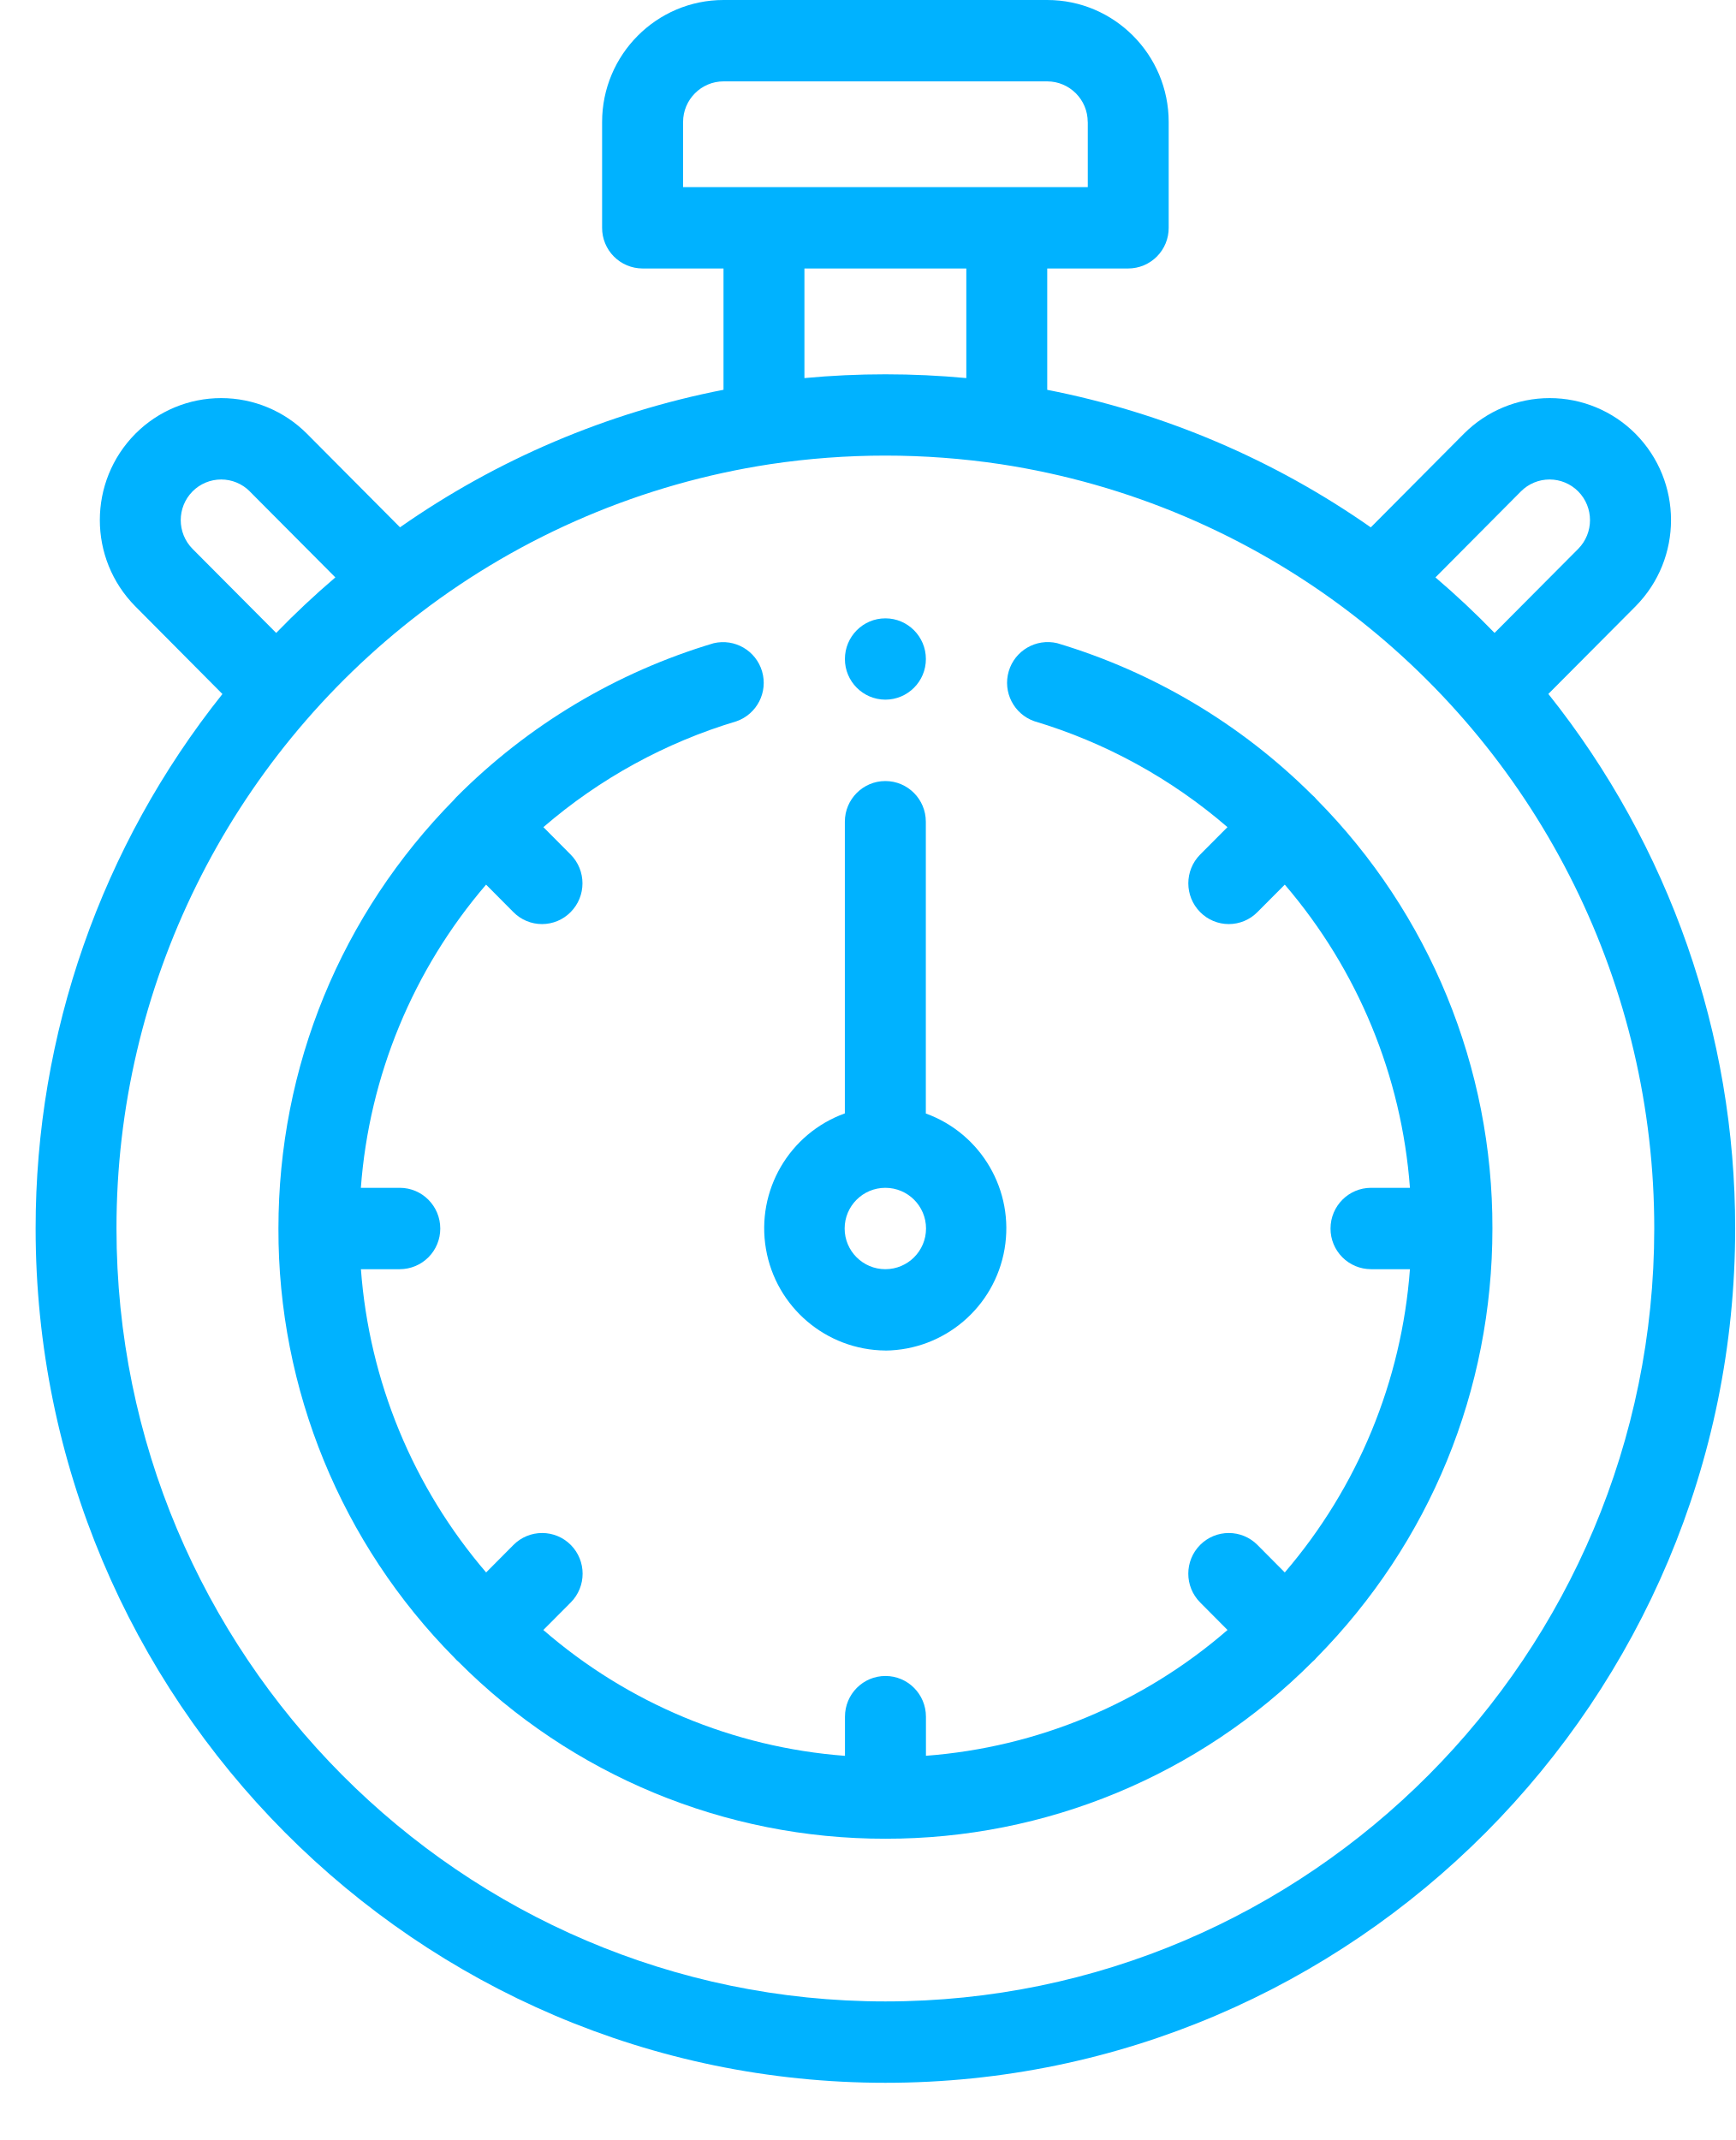
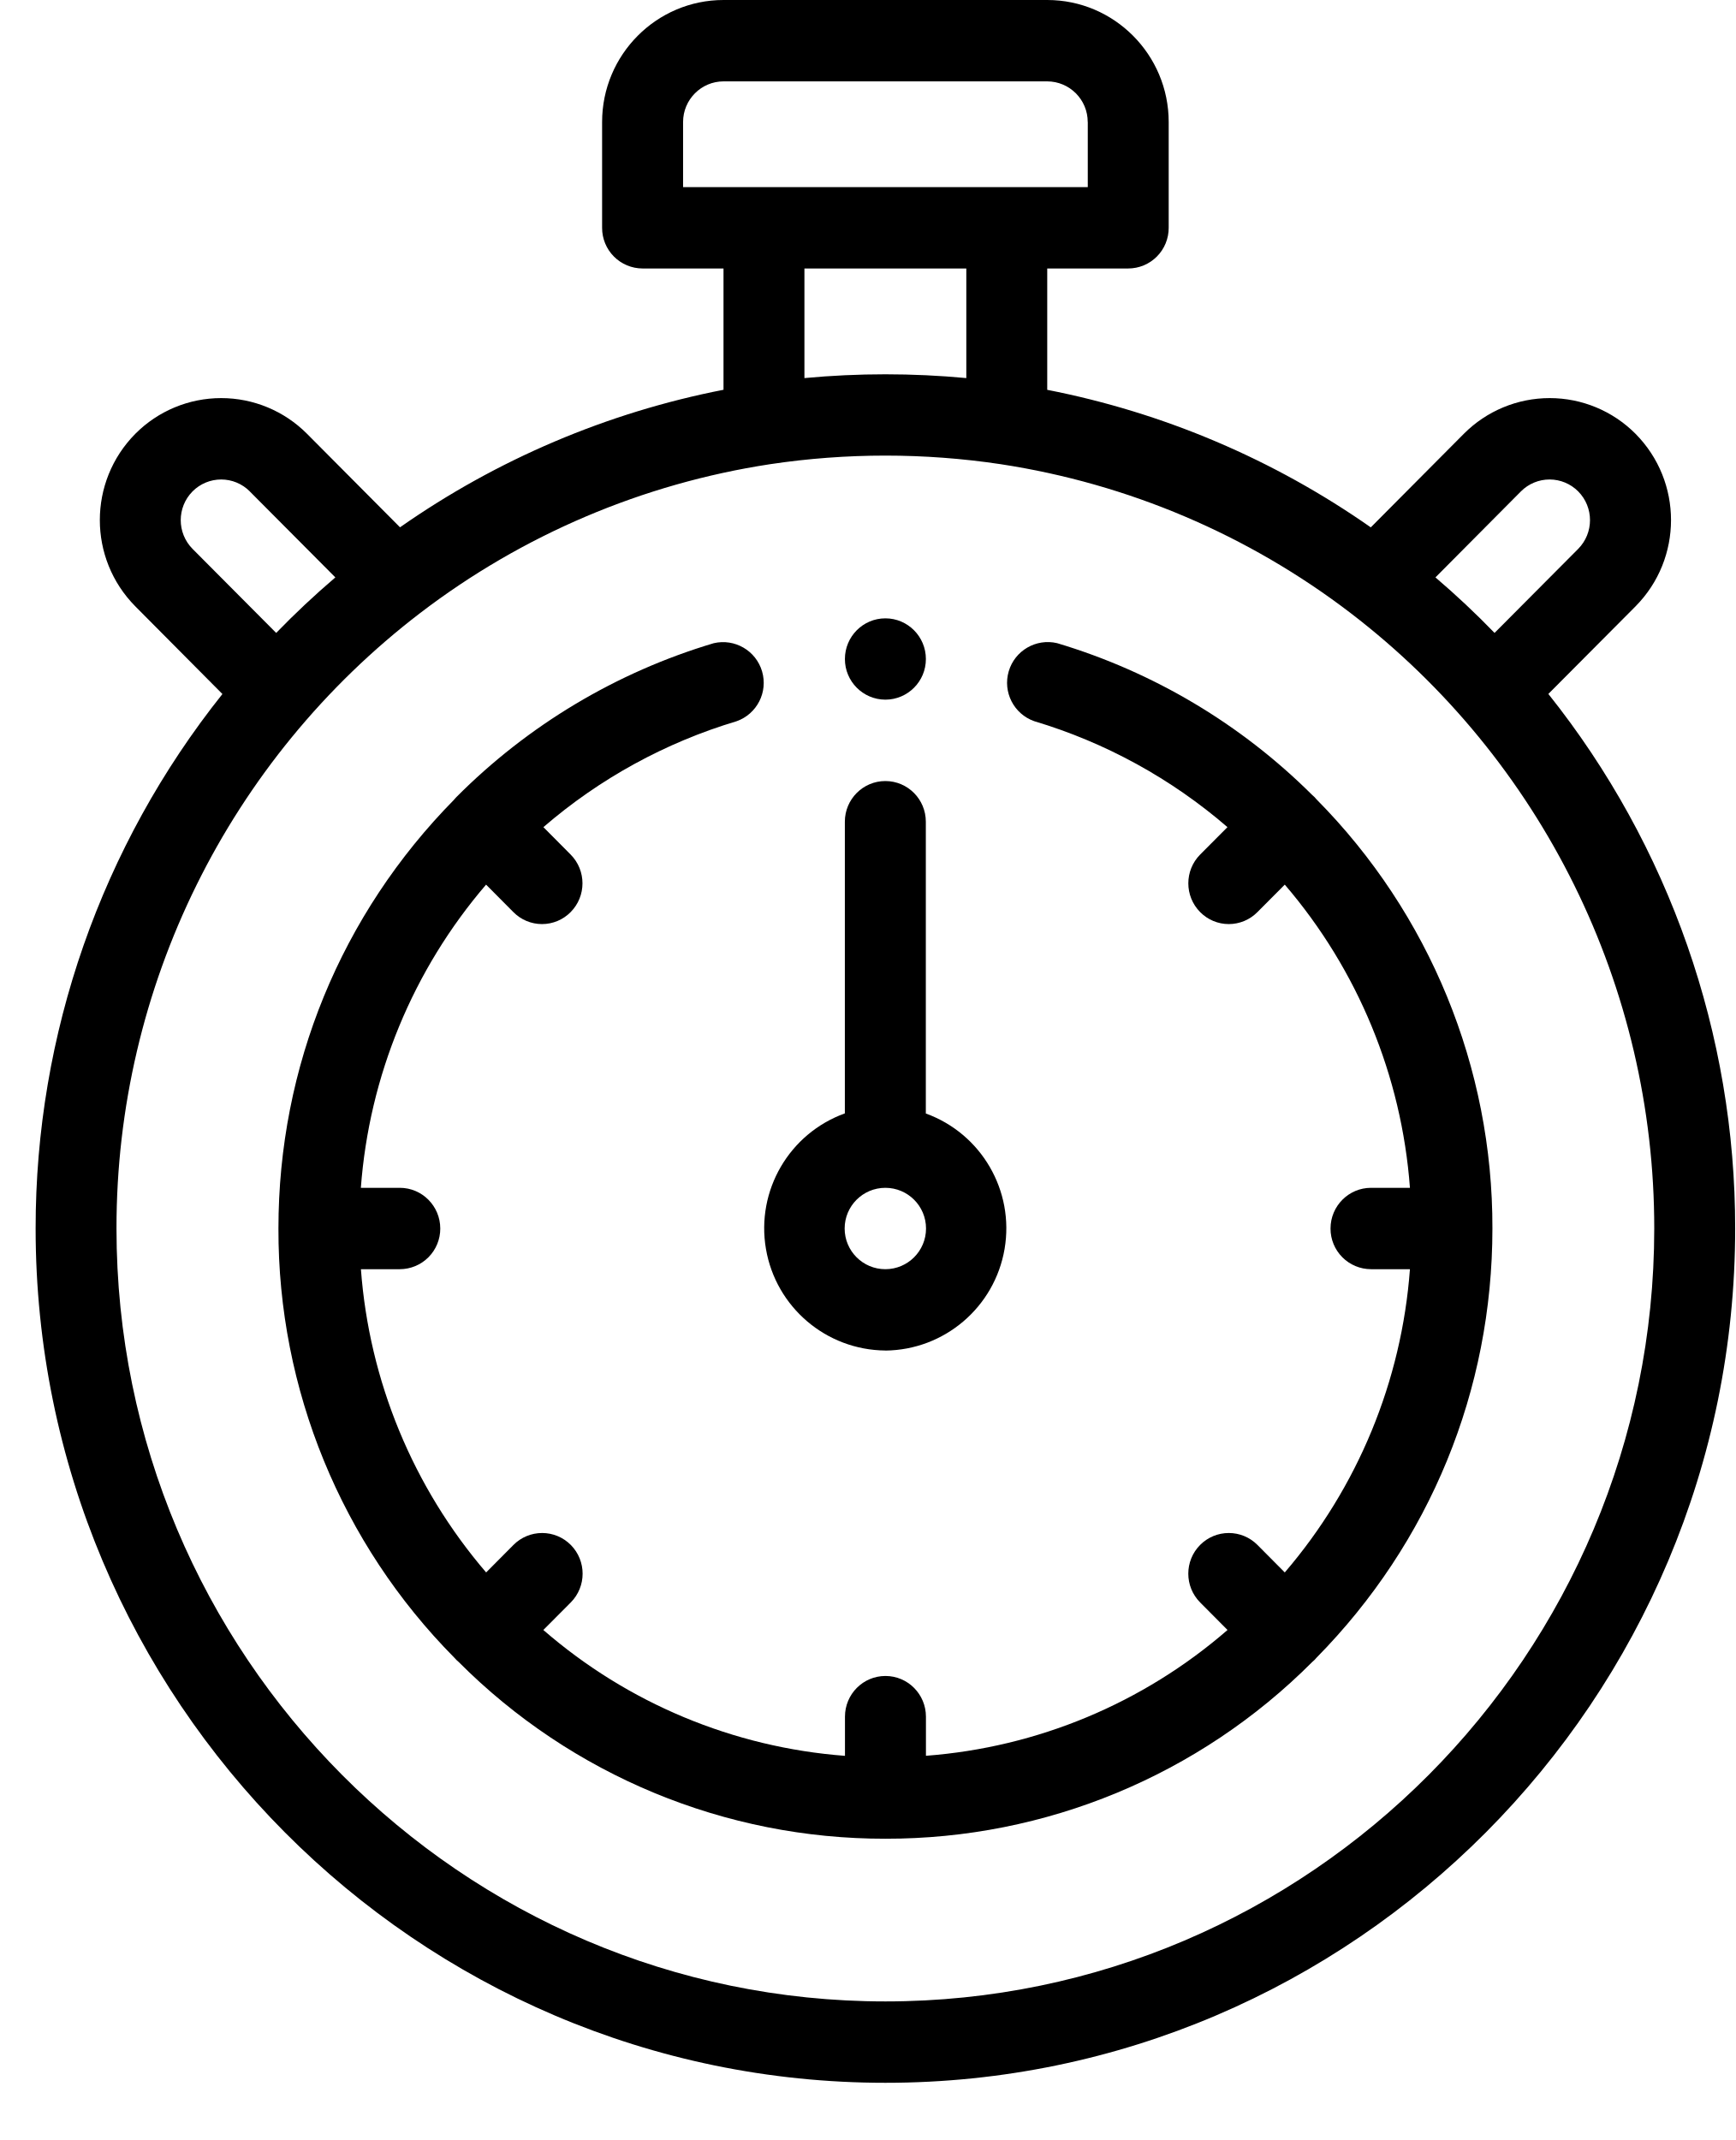
- <svg xmlns="http://www.w3.org/2000/svg" width="30" height="37" fill="none">
-   <path d="M3.846 12L2.34 10.484a2.12 2.12 0 010-2.984 2.093 2.093 0 012.968 0l1.608 1.617a14.654 14.654 0 015.593-2.378V4.642H11.11a.701.701 0 01-.7-.703V2.11c0-1.164.942-2.11 2.1-2.11h5.596c1.158 0 2.1.946 2.1 2.11v1.829a.701.701 0 01-.7.703h-1.4V6.74A14.652 14.652 0 0123.7 9.118L25.309 7.5a2.093 2.093 0 012.968 0 2.12 2.12 0 010 2.984l-1.507 1.514A14.804 14.804 0 0130 21.241c0 8.144-6.591 14.77-14.692 14.77-8.101 0-14.692-6.626-14.692-14.77a14.8 14.8 0 013.23-9.242zm.473-3.504a.698.698 0 00-.99 0 .707.707 0 000 .994l1.446 1.453a14.89 14.89 0 011.023-.96l-1.48-1.487zM18.806 2.11a.702.702 0 00-.7-.703H12.51c-.386 0-.7.315-.7.703v1.125h6.997V2.11zm-4.898 2.532v1.895a14.972 14.972 0 012.799 0V4.642h-2.799zm13.378 3.854a.698.698 0 00-.99 0l-1.478 1.487c.355.303.697.624 1.022.96l1.446-1.453a.707.707 0 000-.994zM15.308 34.604c7.33 0 13.293-5.994 13.293-13.363a13.389 13.389 0 00-5.252-10.643 13.245 13.245 0 00-6.046-2.572 13.444 13.444 0 00-3.99 0 13.246 13.246 0 00-6.047 2.572A13.388 13.388 0 002.014 21.24c0 7.37 5.964 13.364 13.294 13.364z" fill="#00B2FF" />
-   <path d="M15.307 23.35a2.113 2.113 0 01-.7-4.1v-5.043c0-.388.314-.703.7-.703.387 0 .7.315.7.703v5.045a2.113 2.113 0 01-.7 4.099zm0-2.813a.703.703 0 000 1.407.702.702 0 000-1.407z" fill="#00B2FF" />
-   <path d="M7.855 13.82l.034-.037a10.52 10.52 0 014.45-2.662.704.704 0 01.396 1.349 9.102 9.102 0 00-3.34 1.831l.471.474a.707.707 0 010 .995.695.695 0 01-.99 0l-.472-.475a9.083 9.083 0 00-2.165 5.242h.673c.387 0 .7.316.7.704a.701.701 0 01-.7.703H6.24a9.083 9.083 0 002.165 5.243l.473-.476a.698.698 0 01.99 0 .706.706 0 010 .995l-.474.476a8.988 8.988 0 005.215 2.176v-.677c0-.389.313-.704.7-.704.386 0 .7.315.7.704v.676a8.986 8.986 0 005.214-2.175l-.473-.476a.706.706 0 010-.995.698.698 0 01.99 0l.473.476a9.083 9.083 0 002.164-5.243h-.673a.701.701 0 01-.7-.703c0-.389.314-.704.7-.704h.673a9.083 9.083 0 00-2.164-5.242l-.473.475a.695.695 0 01-.99 0 .707.707 0 010-.995l.472-.474a9.099 9.099 0 00-3.341-1.832.704.704 0 01.396-1.349 10.517 10.517 0 014.409 2.624.698.698 0 01.042.038c.012.012.022.025.033.038a10.506 10.506 0 013.042 7.42c0 2.798-1.08 5.43-3.041 7.421l-.034.038-.038.034a10.394 10.394 0 01-7.381 3.058 10.394 10.394 0 01-7.381-3.058.402.402 0 01-.038-.034l-.034-.037a10.506 10.506 0 01-3.042-7.421c0-2.797 1.08-5.43 3.042-7.42z" fill="#00B2FF" />
-   <path d="M15.308 12.097a.702.702 0 01-.7-.703c0-.388.313-.703.7-.703.386 0 .7.315.7.703a.702.702 0 01-.7.703z" fill="#00B2FF" />
+ <svg xmlns="http://www.w3.org/2000/svg" width="30" height="37">
+   <path d="M3.846 12L2.34 10.484a2.12 2.12 0 010-2.984 2.093 2.093 0 012.968 0l1.608 1.617a14.654 14.654 0 015.593-2.378V4.642H11.11a.701.701 0 01-.7-.703V2.11c0-1.164.942-2.11 2.1-2.11h5.596c1.158 0 2.1.946 2.1 2.11v1.829a.701.701 0 01-.7.703h-1.4V6.74A14.652 14.652 0 0123.7 9.118L25.309 7.5a2.093 2.093 0 012.968 0 2.12 2.12 0 010 2.984l-1.507 1.514A14.804 14.804 0 0130 21.241c0 8.144-6.591 14.77-14.692 14.77-8.101 0-14.692-6.626-14.692-14.77a14.8 14.8 0 013.23-9.242zm.473-3.504a.698.698 0 00-.99 0 .707.707 0 000 .994l1.446 1.453a14.89 14.89 0 011.023-.96l-1.48-1.487zM18.806 2.11a.702.702 0 00-.7-.703H12.51c-.386 0-.7.315-.7.703v1.125h6.997V2.11zm-4.898 2.532v1.895a14.972 14.972 0 012.799 0V4.642h-2.799zm13.378 3.854a.698.698 0 00-.99 0l-1.478 1.487c.355.303.697.624 1.022.96l1.446-1.453a.707.707 0 000-.994zM15.308 34.604c7.33 0 13.293-5.994 13.293-13.363a13.389 13.389 0 00-5.252-10.643 13.245 13.245 0 00-6.046-2.572 13.444 13.444 0 00-3.99 0 13.246 13.246 0 00-6.047 2.572A13.388 13.388 0 002.014 21.24c0 7.37 5.964 13.364 13.294 13.364z" />
+   <path d="M15.307 23.35a2.113 2.113 0 01-.7-4.1v-5.043c0-.388.314-.703.7-.703.387 0 .7.315.7.703v5.045a2.113 2.113 0 01-.7 4.099zm0-2.813a.703.703 0 000 1.407.702.702 0 000-1.407z" />
+   <path d="M7.855 13.82l.034-.037a10.52 10.52 0 014.45-2.662.704.704 0 01.396 1.349 9.102 9.102 0 00-3.34 1.831l.471.474a.707.707 0 010 .995.695.695 0 01-.99 0l-.472-.475a9.083 9.083 0 00-2.165 5.242h.673c.387 0 .7.316.7.704a.701.701 0 01-.7.703H6.24a9.083 9.083 0 002.165 5.243l.473-.476a.698.698 0 01.99 0 .706.706 0 010 .995l-.474.476a8.988 8.988 0 005.215 2.176v-.677c0-.389.313-.704.7-.704.386 0 .7.315.7.704v.676a8.986 8.986 0 005.214-2.175l-.473-.476a.706.706 0 010-.995.698.698 0 01.99 0l.473.476a9.083 9.083 0 002.164-5.243h-.673a.701.701 0 01-.7-.703c0-.389.314-.704.7-.704h.673a9.083 9.083 0 00-2.164-5.242l-.473.475a.695.695 0 01-.99 0 .707.707 0 010-.995l.472-.474a9.099 9.099 0 00-3.341-1.832.704.704 0 01.396-1.349 10.517 10.517 0 014.409 2.624.698.698 0 01.042.038c.012.012.022.025.033.038a10.506 10.506 0 013.042 7.42c0 2.798-1.08 5.43-3.041 7.421l-.034.038-.038.034a10.394 10.394 0 01-7.381 3.058 10.394 10.394 0 01-7.381-3.058.402.402 0 01-.038-.034l-.034-.037a10.506 10.506 0 01-3.042-7.421c0-2.797 1.08-5.43 3.042-7.42z" />
+   <path d="M15.308 12.097a.702.702 0 01-.7-.703c0-.388.313-.703.7-.703.386 0 .7.315.7.703a.702.702 0 01-.7.703z" />
</svg>
